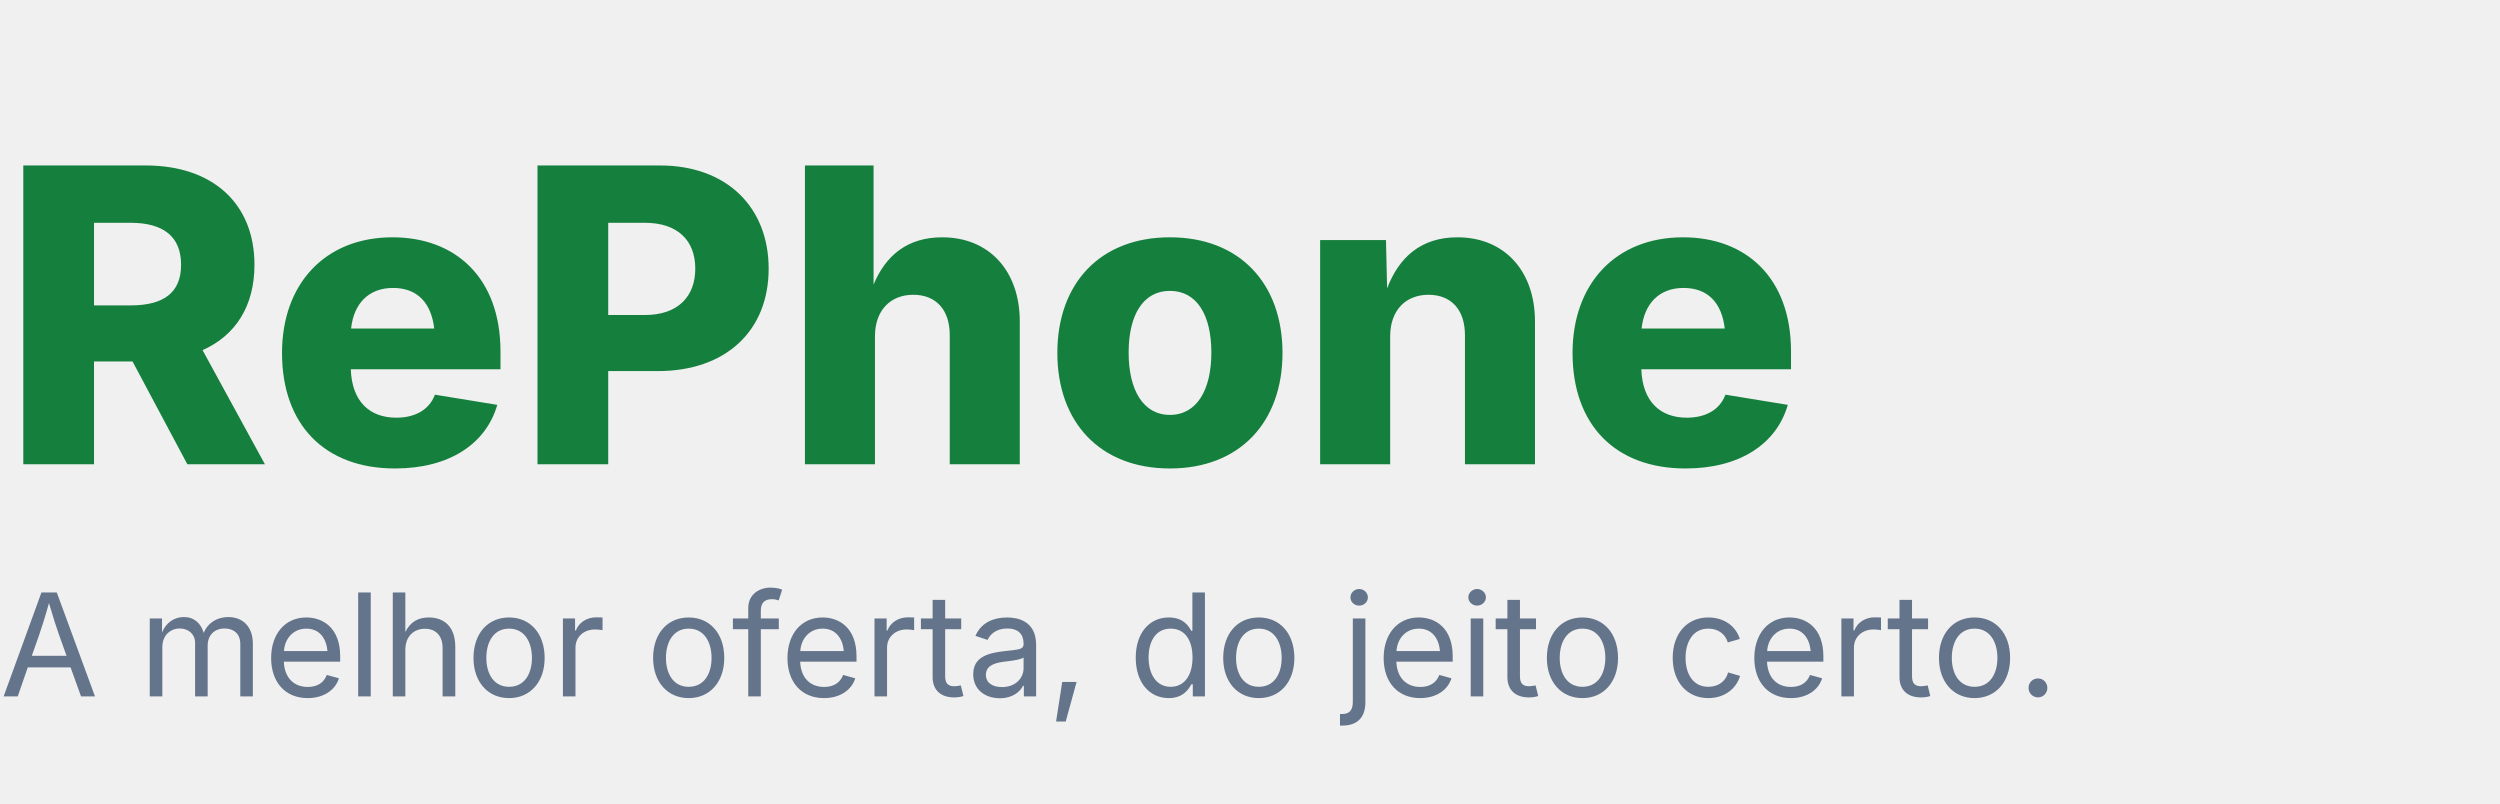
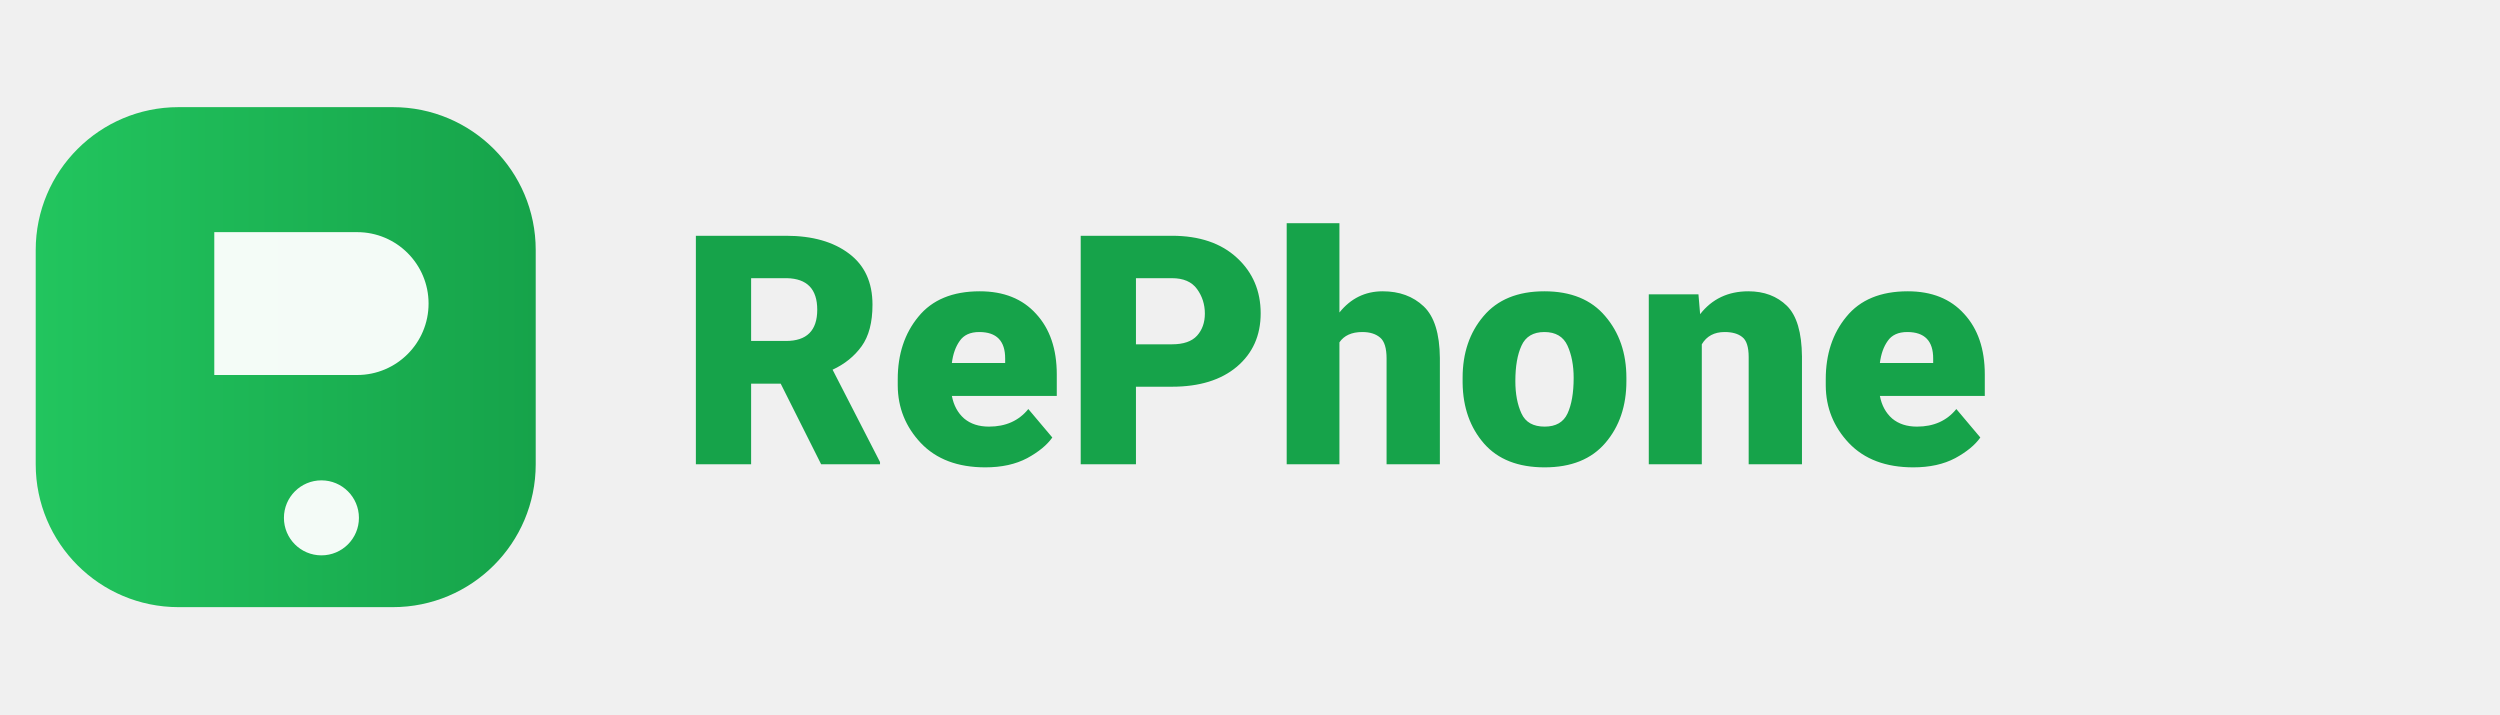
- <svg xmlns="http://www.w3.org/2000/svg" width="280" height="90" viewBox="0 0 280 90">
-   <style>
-     .name { font-family: Inter, Arial, sans-serif; font-size: 46px; font-weight: 800; fill: #15803d; }
-     .slogan { font-family: Inter, Arial, sans-serif; font-size: 16px; fill: #64748b; }
-   </style>
-   <text x="0" y="52" class="name">RePhone</text>
-   <text x="0" y="78" class="slogan">A melhor oferta, do jeito certo.</text>
+ <svg xmlns="http://www.w3.org/2000/svg" width="140" height="40" viewBox="0 0 140 40">
+   <defs>
+     <linearGradient id="g" x1="0" x2="1">
+       <stop offset="0" stop-color="#22c55e" />
+       <stop offset="1" stop-color="#16a34a" />
+     </linearGradient>
+   </defs>
+   <rect x="2" y="6" width="28" height="28" rx="8" fill="url(#g)" />
+   <path d="M12 13h8a4 4 0 0 1 0 8h-8z" fill="#fff" opacity=".95" />
+   <circle cx="18" cy="29" r="2.1" fill="#fff" opacity=".95" />
+   <text x="38" y="26" font-family="system-ui, -apple-system, Segoe UI, Roboto, Arial" font-size="18" font-weight="900" fill="#16a34a">RePhone</text>
</svg>
